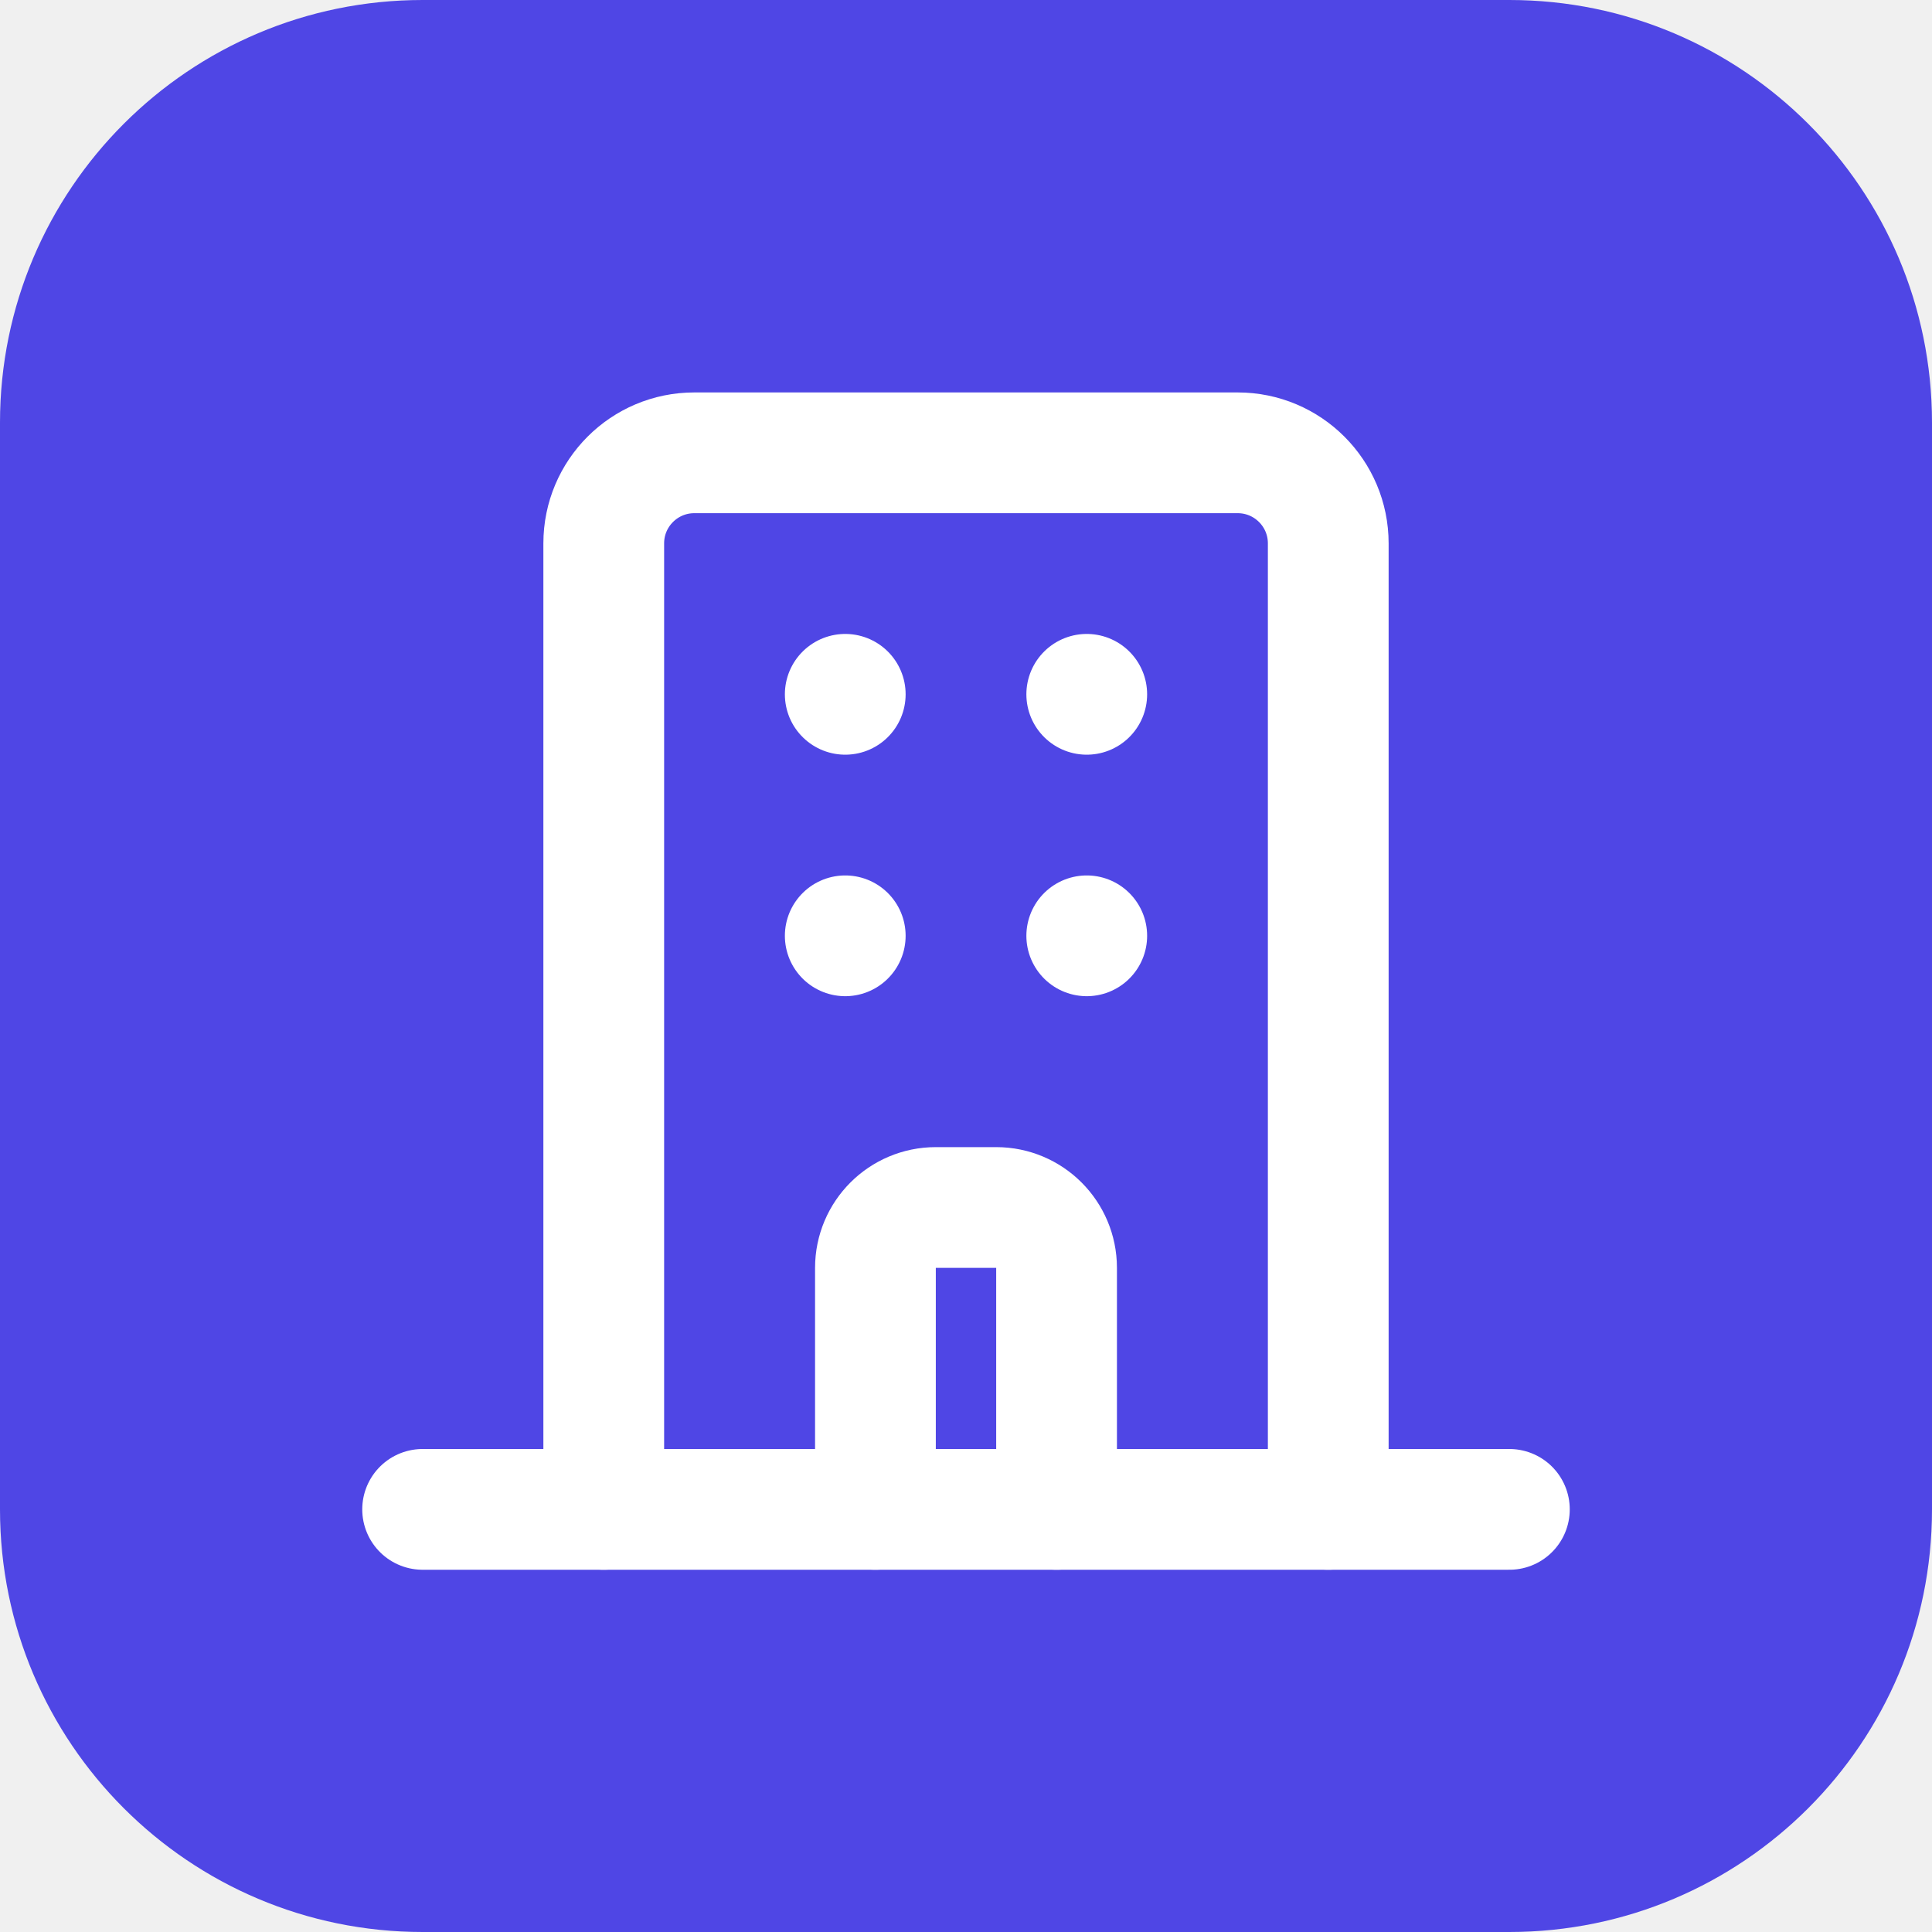
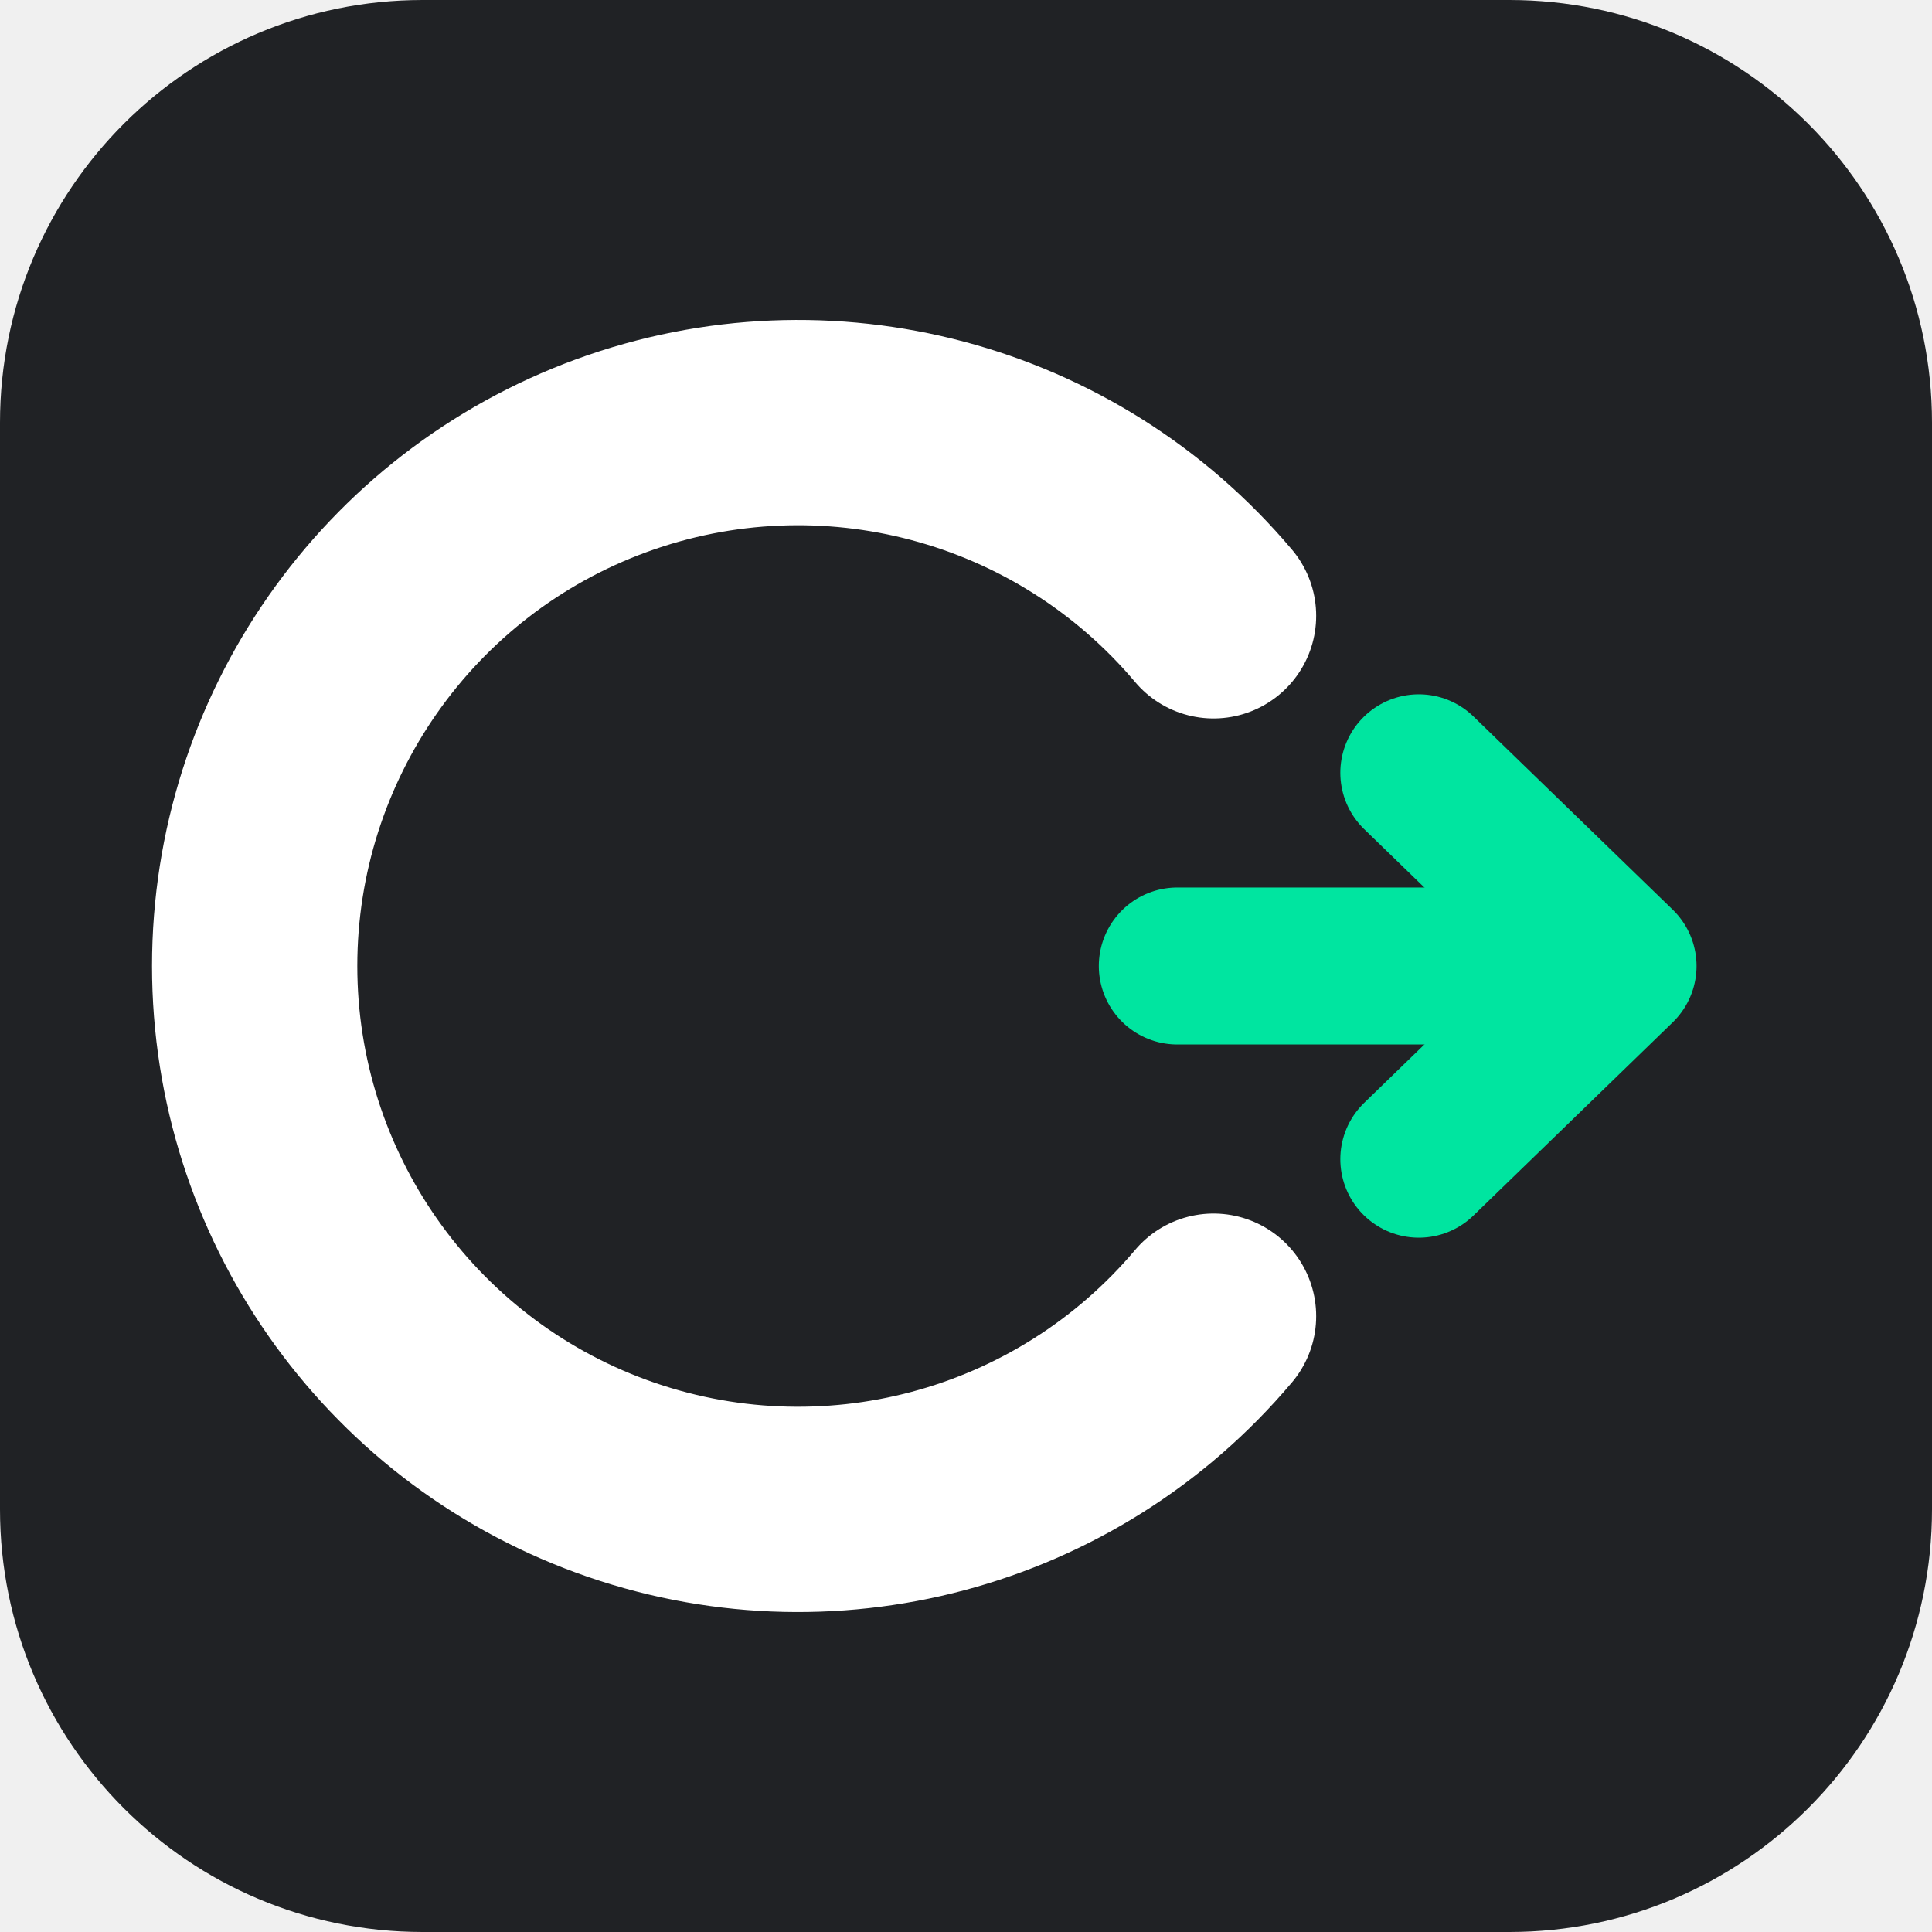
<svg xmlns="http://www.w3.org/2000/svg" viewBox="0 0 32 32">
-   <rect width="32" height="32" rx="7" fill="#4f46e5" />
-   <g fill="none" stroke="#ffffff" stroke-width="2" stroke-linecap="round" stroke-linejoin="round">
-     <path d="M10 25V9a1.5 1.5 0 0 1 1.5-1.5h9A1.5 1.5 0 0 1 22 9v16" />
-     <path d="M7 25h18" />
-     <path d="M14 11.5h0M18 11.5h0M14 15.5h0M18 15.5h0" />
-     <path d="M14.5 25v-4a1 1 0 0 1 1-1h1a1 1 0 0 1 1 1v4" />
+   <rect width="32" height="32" rx="7" fill="#202225" />
+   <path d="M20.1 10.2a9 9 0 1 0 0 11.6" fill="none" stroke="#ffffff" stroke-width="3.4" stroke-linecap="round" />
+   <g fill="none" stroke="#00e5a0" stroke-width="2.6" stroke-linecap="round" stroke-linejoin="round">
+     <path d="M19.5 16h7" />
+     <path d="M23.5 12.8 26.8 16l-3.3 3.2" />
  </g>
</svg>
